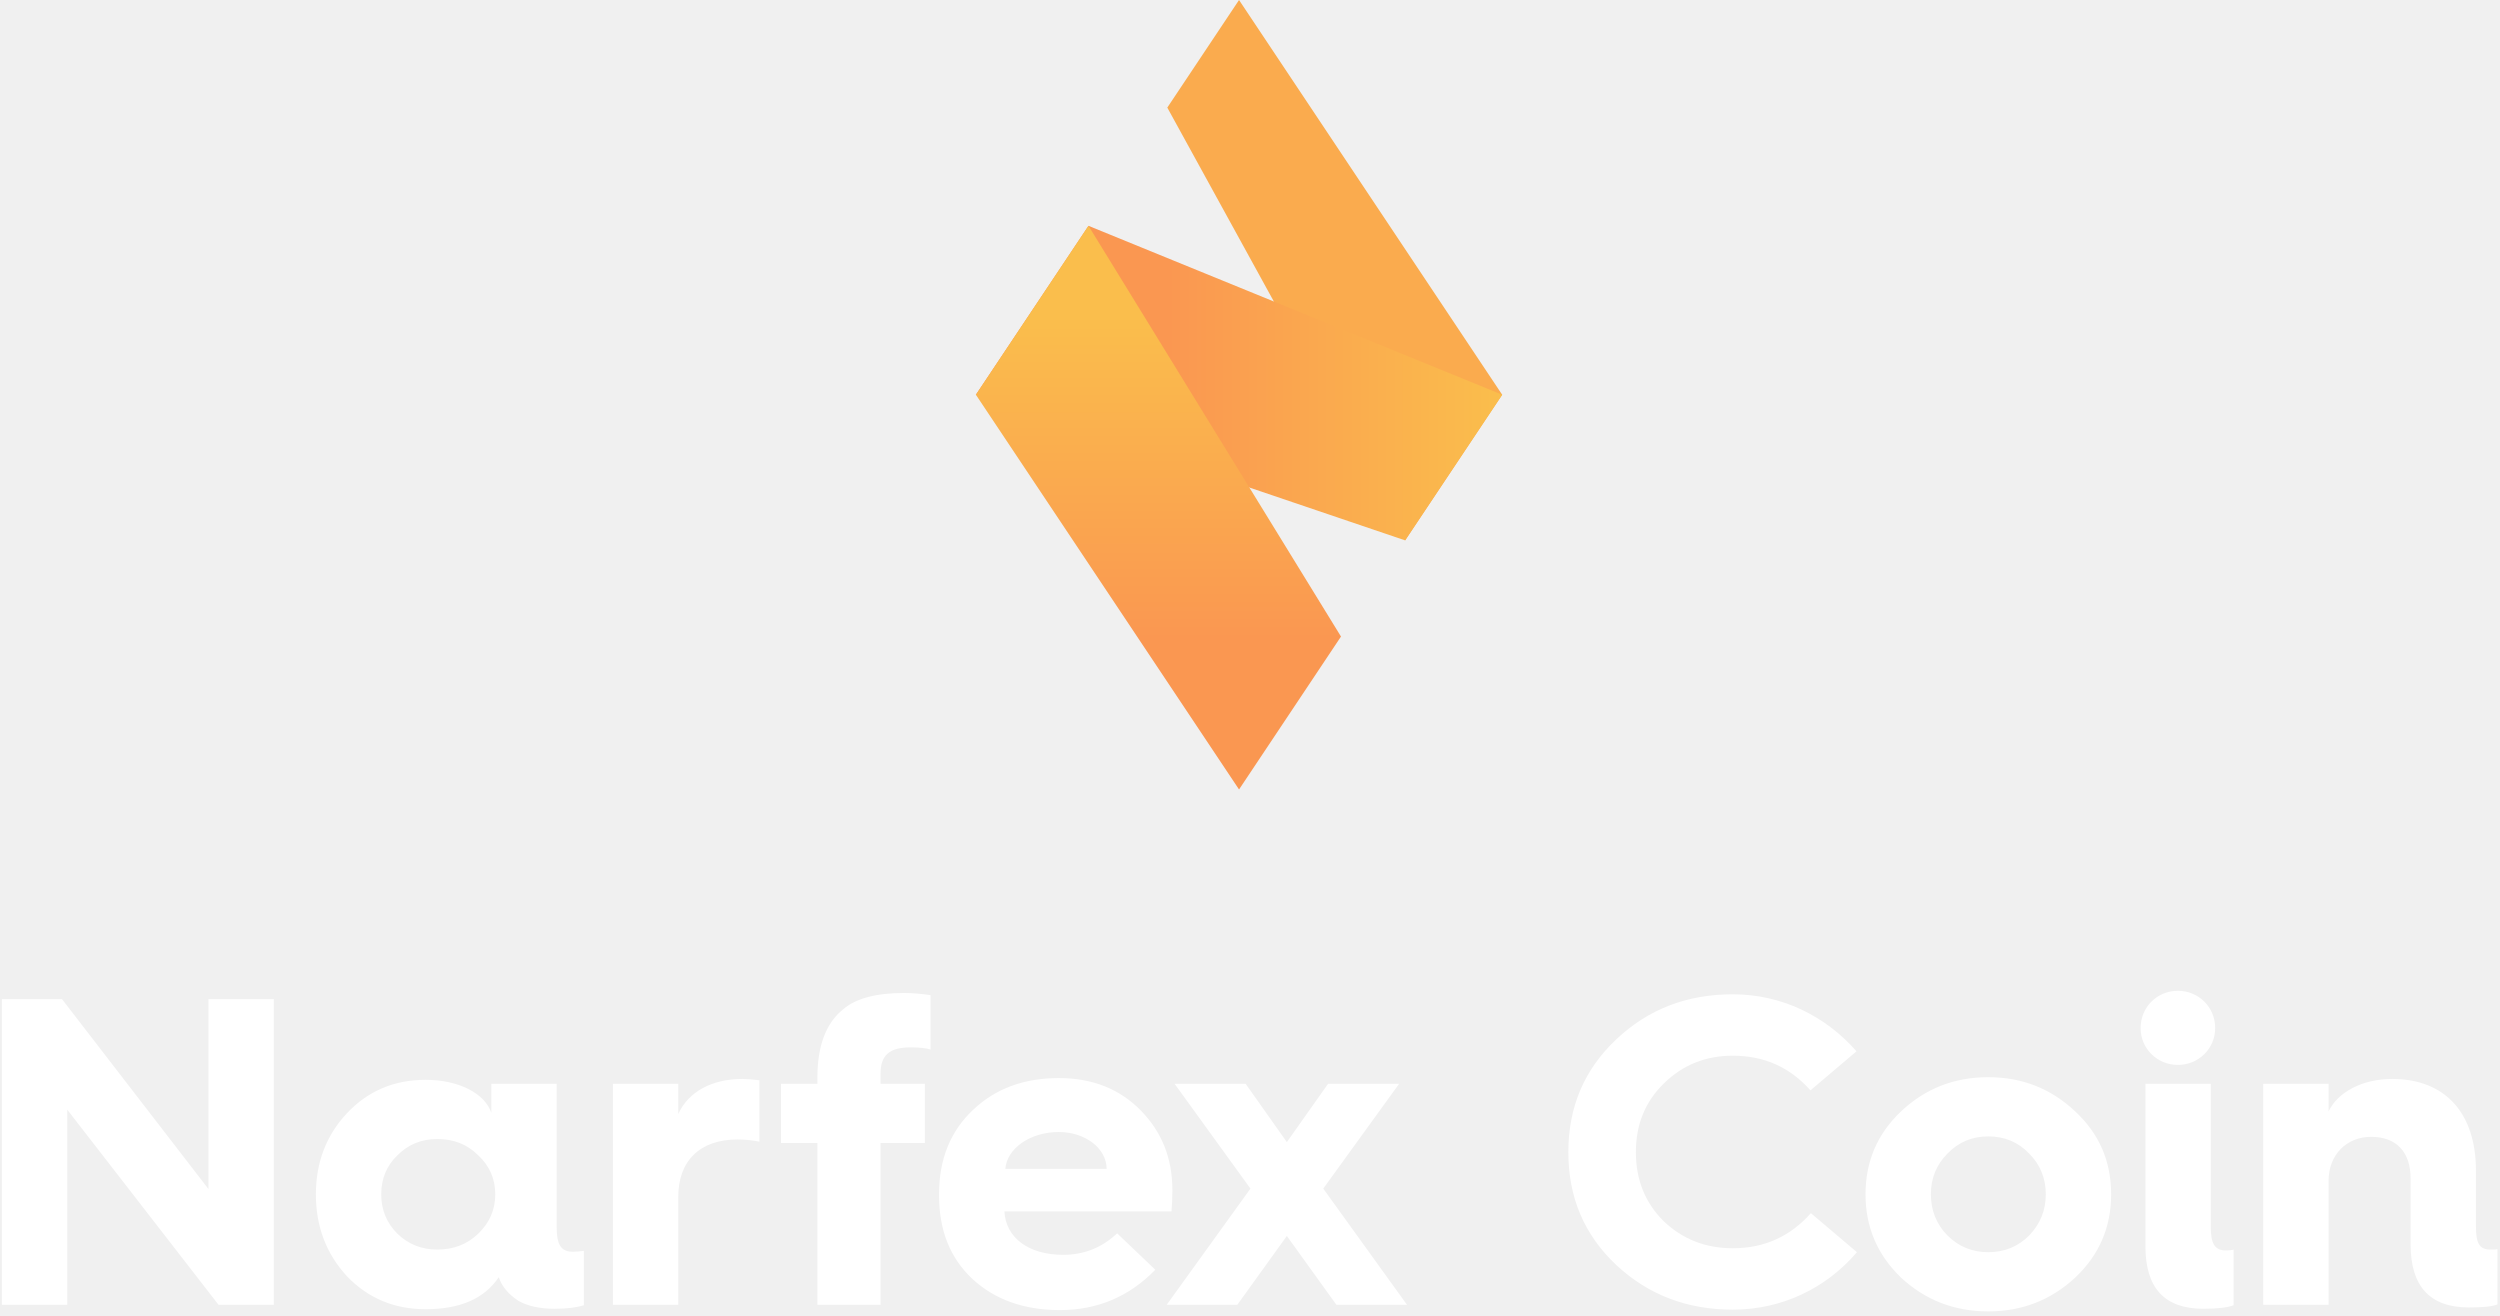
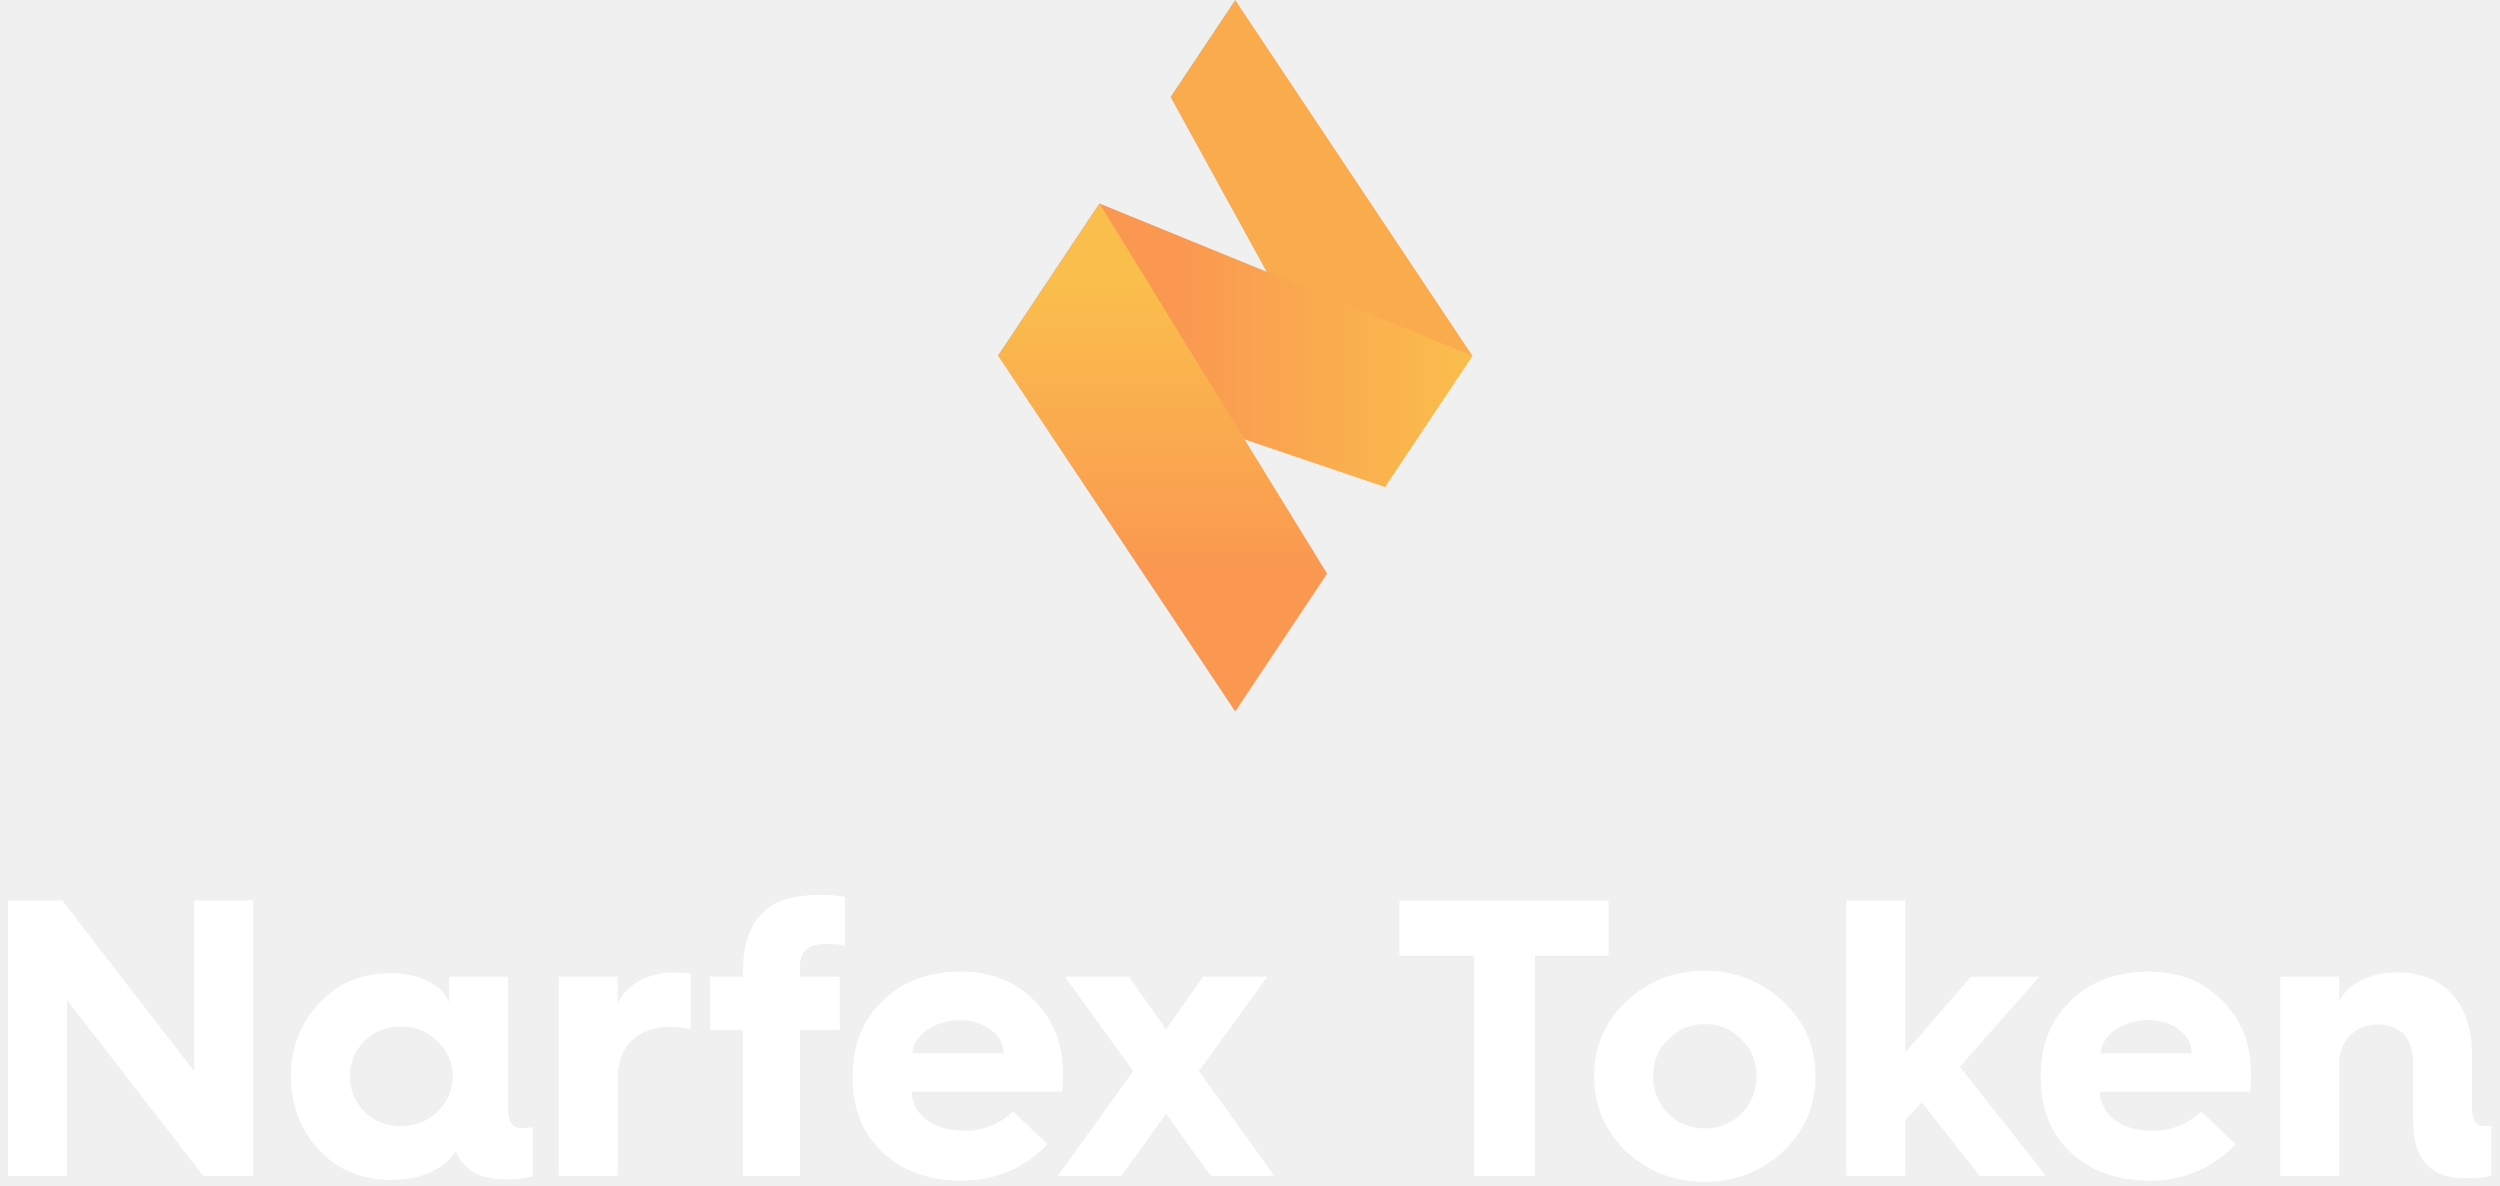
- <svg xmlns="http://www.w3.org/2000/svg" width="228" height="120" fill="none">
-   <path fill-rule="evenodd" clip-rule="evenodd" d="M113 0l24 36-8.854 13.282-21.688-39.469L113 0z" fill="url(#paint0_linear)" />
-   <path fill-rule="evenodd" clip-rule="evenodd" d="M99.27 20.596L137 36l-8.854 13.282L89 36l10.27-15.404z" fill="url(#paint1_linear)" />
-   <path fill-rule="evenodd" clip-rule="evenodd" d="M113 72L89 36l10.27-15.405 23.028 37.458L113 72z" fill="url(#paint2_linear)" />
-   <path d="M6.133 119v-17.8l13.8 17.8h5.04V91.12h-5.96v17.32L5.653 91.12H.173V119h5.96zm22.675-10.08c0 2.96.96 5.44 2.84 7.48 1.92 2 4.32 3 7.16 3 3.16 0 5.36-.96 6.68-2.92.28.84.88 1.56 1.8 2.16.84.48 1.96.72 3.28.72 1.16 0 2.04-.12 2.68-.32v-4.96c-.36.04-.72.08-1 .08-1.08 0-1.48-.64-1.48-2.24V98.84h-5.96v2.64c-.6-1.76-2.96-3-6-3-2.84 0-5.24 1-7.16 3.04-1.88 2-2.84 4.48-2.84 7.4zm11.08 5.04c-1.44 0-2.64-.48-3.64-1.44-1-1-1.48-2.2-1.48-3.6s.48-2.6 1.48-3.56c1-1 2.2-1.48 3.64-1.48 1.48 0 2.72.48 3.72 1.48 1.04.96 1.56 2.16 1.56 3.56s-.52 2.6-1.56 3.6c-1 .96-2.24 1.44-3.72 1.44zm21.97 5.04v-9.84c0-3.32 2-5.24 5.4-5.24.72 0 1.4.08 2 .2v-5.6c-.64-.08-1.16-.12-1.56-.12-2.76 0-4.92 1.16-5.84 3.2v-2.76h-5.96V119h5.96zm18.448 0v-14.76h4.04v-5.4h-4.04v-.92c0-1.72.84-2.4 2.76-2.4.84 0 1.44.08 1.8.2v-4.96c-.8-.12-1.6-.2-2.4-.2-2.52 0-4.4.48-5.56 1.48-1.56 1.24-2.36 3.32-2.36 6.24v.56h-3.32v5.4h3.32V119h5.76zm5.337-9.96c0 3.16 1 5.68 3.04 7.6 2.04 1.88 4.68 2.84 8 2.84 3.4 0 6.32-1.24 8.68-3.68l-3.48-3.32c-1.4 1.32-3.04 1.96-4.92 1.96-3.16 0-5.24-1.56-5.36-3.96h15.24c.04-.6.08-1.24.08-1.92 0-2.92-.96-5.32-2.88-7.28s-4.4-2.96-7.48-2.96c-3.16 0-5.8.96-7.84 2.92-2.04 1.92-3.08 4.48-3.08 7.64v.16zm6.04-2.44c.16-1.88 2.28-3.36 4.88-3.36 2.4 0 4.36 1.48 4.36 3.36h-9.24z" fill="#fff" />
-   <path d="M112.841 119l4.52-6.28 4.52 6.28h6.44l-7.64-10.6 6.92-9.56h-6.48l-3.76 5.32-3.76-5.32h-6.48l6.92 9.56-7.64 10.6h6.44zm45.192-28.32c-4.2 0-7.72 1.36-10.64 4.12-2.92 2.76-4.36 6.16-4.36 10.28 0 4.12 1.44 7.52 4.36 10.28 2.92 2.72 6.44 4.08 10.64 4.08 4.44 0 8.48-1.92 11.32-5.24l-4.2-3.56c-1.88 2.12-4.24 3.2-7.12 3.2-2.52 0-4.6-.84-6.32-2.48-1.68-1.68-2.52-3.76-2.52-6.28 0-2.52.84-4.6 2.56-6.28 1.72-1.68 3.8-2.52 6.28-2.52 2.84 0 5.2 1.04 7.08 3.16l4.2-3.56c-2.84-3.24-6.84-5.2-11.28-5.2zm23.303 7.56c-3.12 0-5.76 1.04-7.96 3.12-2.16 2.04-3.24 4.56-3.24 7.56s1.08 5.52 3.24 7.6c2.2 2.04 4.84 3.08 7.96 3.08 3.08 0 5.72-1.04 7.92-3.08 2.2-2.08 3.28-4.6 3.28-7.6s-1.08-5.52-3.28-7.56c-2.2-2.08-4.84-3.12-7.92-3.12zm-5.24 10.68c0-1.48.52-2.72 1.52-3.72 1-1.04 2.24-1.56 3.72-1.56s2.72.52 3.72 1.56c1 1 1.52 2.24 1.52 3.72s-.52 2.72-1.52 3.76c-1 1-2.24 1.52-3.72 1.52s-2.72-.52-3.72-1.52-1.52-2.28-1.52-3.76zm19.568 4.76c0 3.8 1.76 5.68 5.28 5.68 1.32 0 2.24-.12 2.76-.32v-5.08c-.12.04-.36.08-.72.08-1 0-1.36-.64-1.36-2.12V98.84h-5.96v14.84zm-.44-19.92c0 1.88 1.52 3.36 3.4 3.36s3.4-1.48 3.4-3.36c0-1.92-1.52-3.4-3.4-3.4s-3.4 1.48-3.4 3.4zM212.366 119v-11.32c0-2.36 1.64-4 3.88-4 2.36 0 3.6 1.44 3.6 3.8v6c0 3.84 1.76 5.76 5.32 5.76 1.24 0 2.12-.08 2.6-.28v-5.04l-.24.04h-.4c-1 0-1.32-.56-1.32-2.12v-5.08c0-5.24-2.8-8.36-7.64-8.36-2.72 0-4.96 1.2-5.8 2.96v-2.52h-5.96V119h5.96z" fill="#fff" />
+ <svg xmlns="http://www.w3.org/2000/svg" width="253" height="120" fill="none">
+   <path fill-rule="evenodd" clip-rule="evenodd" d="M125 0l24 36-8.854 13.282-21.688-39.469L125 0z" fill="url(#paint0_linear)" />
+   <path fill-rule="evenodd" clip-rule="evenodd" d="M111.27 20.596L149 36l-8.854 13.282L101 36l10.27-15.404z" fill="url(#paint1_linear)" />
+   <path fill-rule="evenodd" clip-rule="evenodd" d="M125 72l-24-36 10.27-15.405 23.028 37.458L125 72z" fill="url(#paint2_linear)" />
+   <path d="M6.778 119v-17.8l13.8 17.8h5.04V91.12h-5.96v17.32L6.298 91.12H.818V119h5.96zM29.452 108.92c0 2.96.96 5.44 2.84 7.48 1.92 2 4.32 3 7.16 3 3.16 0 5.36-.96 6.68-2.92.28.84.88 1.56 1.8 2.16.84.48 1.96.72 3.28.72 1.16 0 2.04-.12 2.68-.32v-4.96c-.36.04-.72.08-1 .08-1.08 0-1.48-.64-1.48-2.24V98.84h-5.96v2.64c-.6-1.76-2.96-3-6-3-2.84 0-5.24 1-7.16 3.04-1.88 2-2.84 4.48-2.84 7.4zm11.08 5.04c-1.44 0-2.64-.48-3.64-1.44-1-1-1.48-2.2-1.48-3.6s.48-2.6 1.48-3.56c1-1 2.2-1.48 3.64-1.48 1.48 0 2.72.48 3.72 1.48 1.04.96 1.56 2.16 1.56 3.56s-.52 2.6-1.56 3.6c-1 .96-2.24 1.44-3.72 1.44zM62.503 119v-9.84c0-3.32 2-5.24 5.4-5.24.72 0 1.4.08 2 .2v-5.6c-.64-.08-1.16-.12-1.56-.12-2.76 0-4.92 1.16-5.84 3.2v-2.76h-5.96V119h5.96zM80.95 119v-14.76h4.04v-5.4h-4.04v-.92c0-1.72.84-2.4 2.76-2.4.84 0 1.44.08 1.8.2v-4.96c-.8-.12-1.6-.2-2.4-.2-2.52 0-4.4.48-5.56 1.48-1.56 1.24-2.36 3.32-2.36 6.24v.56h-3.32v5.4h3.32V119h5.76zM86.288 109.04c0 3.16 1 5.68 3.04 7.6 2.04 1.88 4.68 2.84 8 2.84 3.4 0 6.32-1.24 8.68-3.68l-3.48-3.32c-1.4 1.32-3.04 1.96-4.92 1.96-3.16 0-5.24-1.56-5.36-3.96h15.24c.04-.6.08-1.24.08-1.92 0-2.92-.96-5.32-2.88-7.28s-4.4-2.96-7.48-2.96c-3.16 0-5.8.96-7.84 2.92-2.04 1.92-3.08 4.48-3.08 7.64v.16zm6.04-2.44c.16-1.88 2.28-3.36 4.88-3.36 2.4 0 4.36 1.48 4.36 3.36h-9.24z" fill="#fff" />
+   <path d="M113.486 119l4.52-6.28 4.52 6.28h6.44l-7.64-10.6 6.92-9.56h-6.48l-3.76 5.32-3.76-5.32h-6.48l6.92 9.56-7.64 10.6h6.44zM155.345 119V96.72h7.44v-5.6h-21.16v5.6h7.56V119h6.16zM172.527 98.24c-3.12 0-5.76 1.04-7.96 3.12-2.16 2.04-3.24 4.56-3.24 7.56s1.08 5.52 3.24 7.6c2.2 2.04 4.84 3.08 7.96 3.08 3.08 0 5.72-1.04 7.92-3.08 2.2-2.08 3.28-4.6 3.28-7.6s-1.08-5.52-3.28-7.56c-2.2-2.08-4.84-3.12-7.92-3.12zm-5.24 10.68c0-1.48.52-2.72 1.52-3.72 1-1.04 2.24-1.56 3.72-1.56s2.72.52 3.72 1.56c1 1 1.52 2.24 1.52 3.72s-.52 2.72-1.52 3.76c-1 1-2.24 1.52-3.72 1.52s-2.72-.52-3.72-1.52-1.52-2.28-1.52-3.76zM192.815 119v-5.64l1.68-1.8 5.84 7.44h6.72l-8.72-11.04 8.04-9.12h-6.92l-6.64 7.68v-15.4h-5.96V119h5.96z" fill="#fff" />
+   <path d="M206.522 109.04c0 3.16 1 5.68 3.04 7.6 2.04 1.88 4.68 2.84 8 2.84 3.4 0 6.32-1.24 8.68-3.68l-3.48-3.32c-1.4 1.32-3.04 1.96-4.92 1.96-3.16 0-5.24-1.56-5.36-3.96h15.24c.04-.6.08-1.24.08-1.92 0-2.92-.96-5.32-2.88-7.28s-4.4-2.96-7.48-2.96c-3.16 0-5.8.96-7.84 2.92-2.04 1.92-3.08 4.48-3.08 7.64v.16zm6.04-2.44c.16-1.88 2.28-3.36 4.88-3.36 2.4 0 4.36 1.48 4.36 3.36h-9.24zM236.722 119v-11.32c0-2.36 1.64-4 3.88-4 2.36 0 3.6 1.44 3.6 3.8v6c0 3.84 1.76 5.76 5.32 5.76 1.24 0 2.12-.08 2.6-.28v-5.04l-.24.04h-.4c-1 0-1.32-.56-1.32-2.12v-5.08c0-5.24-2.8-8.36-7.64-8.36-2.72 0-4.96 1.2-5.8 2.96v-2.52h-5.96V119h5.96z" fill="#fff" />
  <defs>
-     <linearGradient id="paint0_linear" x1="128.222" y1="0" x2="128.222" y2="0" gradientUnits="userSpaceOnUse">
+     <linearGradient id="paint0_linear" x1="140.222" y1="0" x2="140.222" y2="0" gradientUnits="userSpaceOnUse">
      <stop stop-color="#FABE4C" />
      <stop offset="1" stop-color="#FA9751" />
    </linearGradient>
-     <linearGradient id="paint1_linear" x1="137" y1="44.986" x2="106.458" y2="44.986" gradientUnits="userSpaceOnUse">
+     <linearGradient id="paint1_linear" x1="149" y1="44.986" x2="118.458" y2="44.986" gradientUnits="userSpaceOnUse">
      <stop stop-color="#FABE4C" />
      <stop offset="1" stop-color="#FA9751" />
    </linearGradient>
-     <linearGradient id="paint2_linear" x1="95.603" y1="28.847" x2="95.603" y2="58.329" gradientUnits="userSpaceOnUse">
+     <linearGradient id="paint2_linear" x1="107.603" y1="28.847" x2="107.603" y2="58.329" gradientUnits="userSpaceOnUse">
      <stop stop-color="#FABE4C" />
      <stop offset="1" stop-color="#FA9751" />
    </linearGradient>
  </defs>
</svg>
